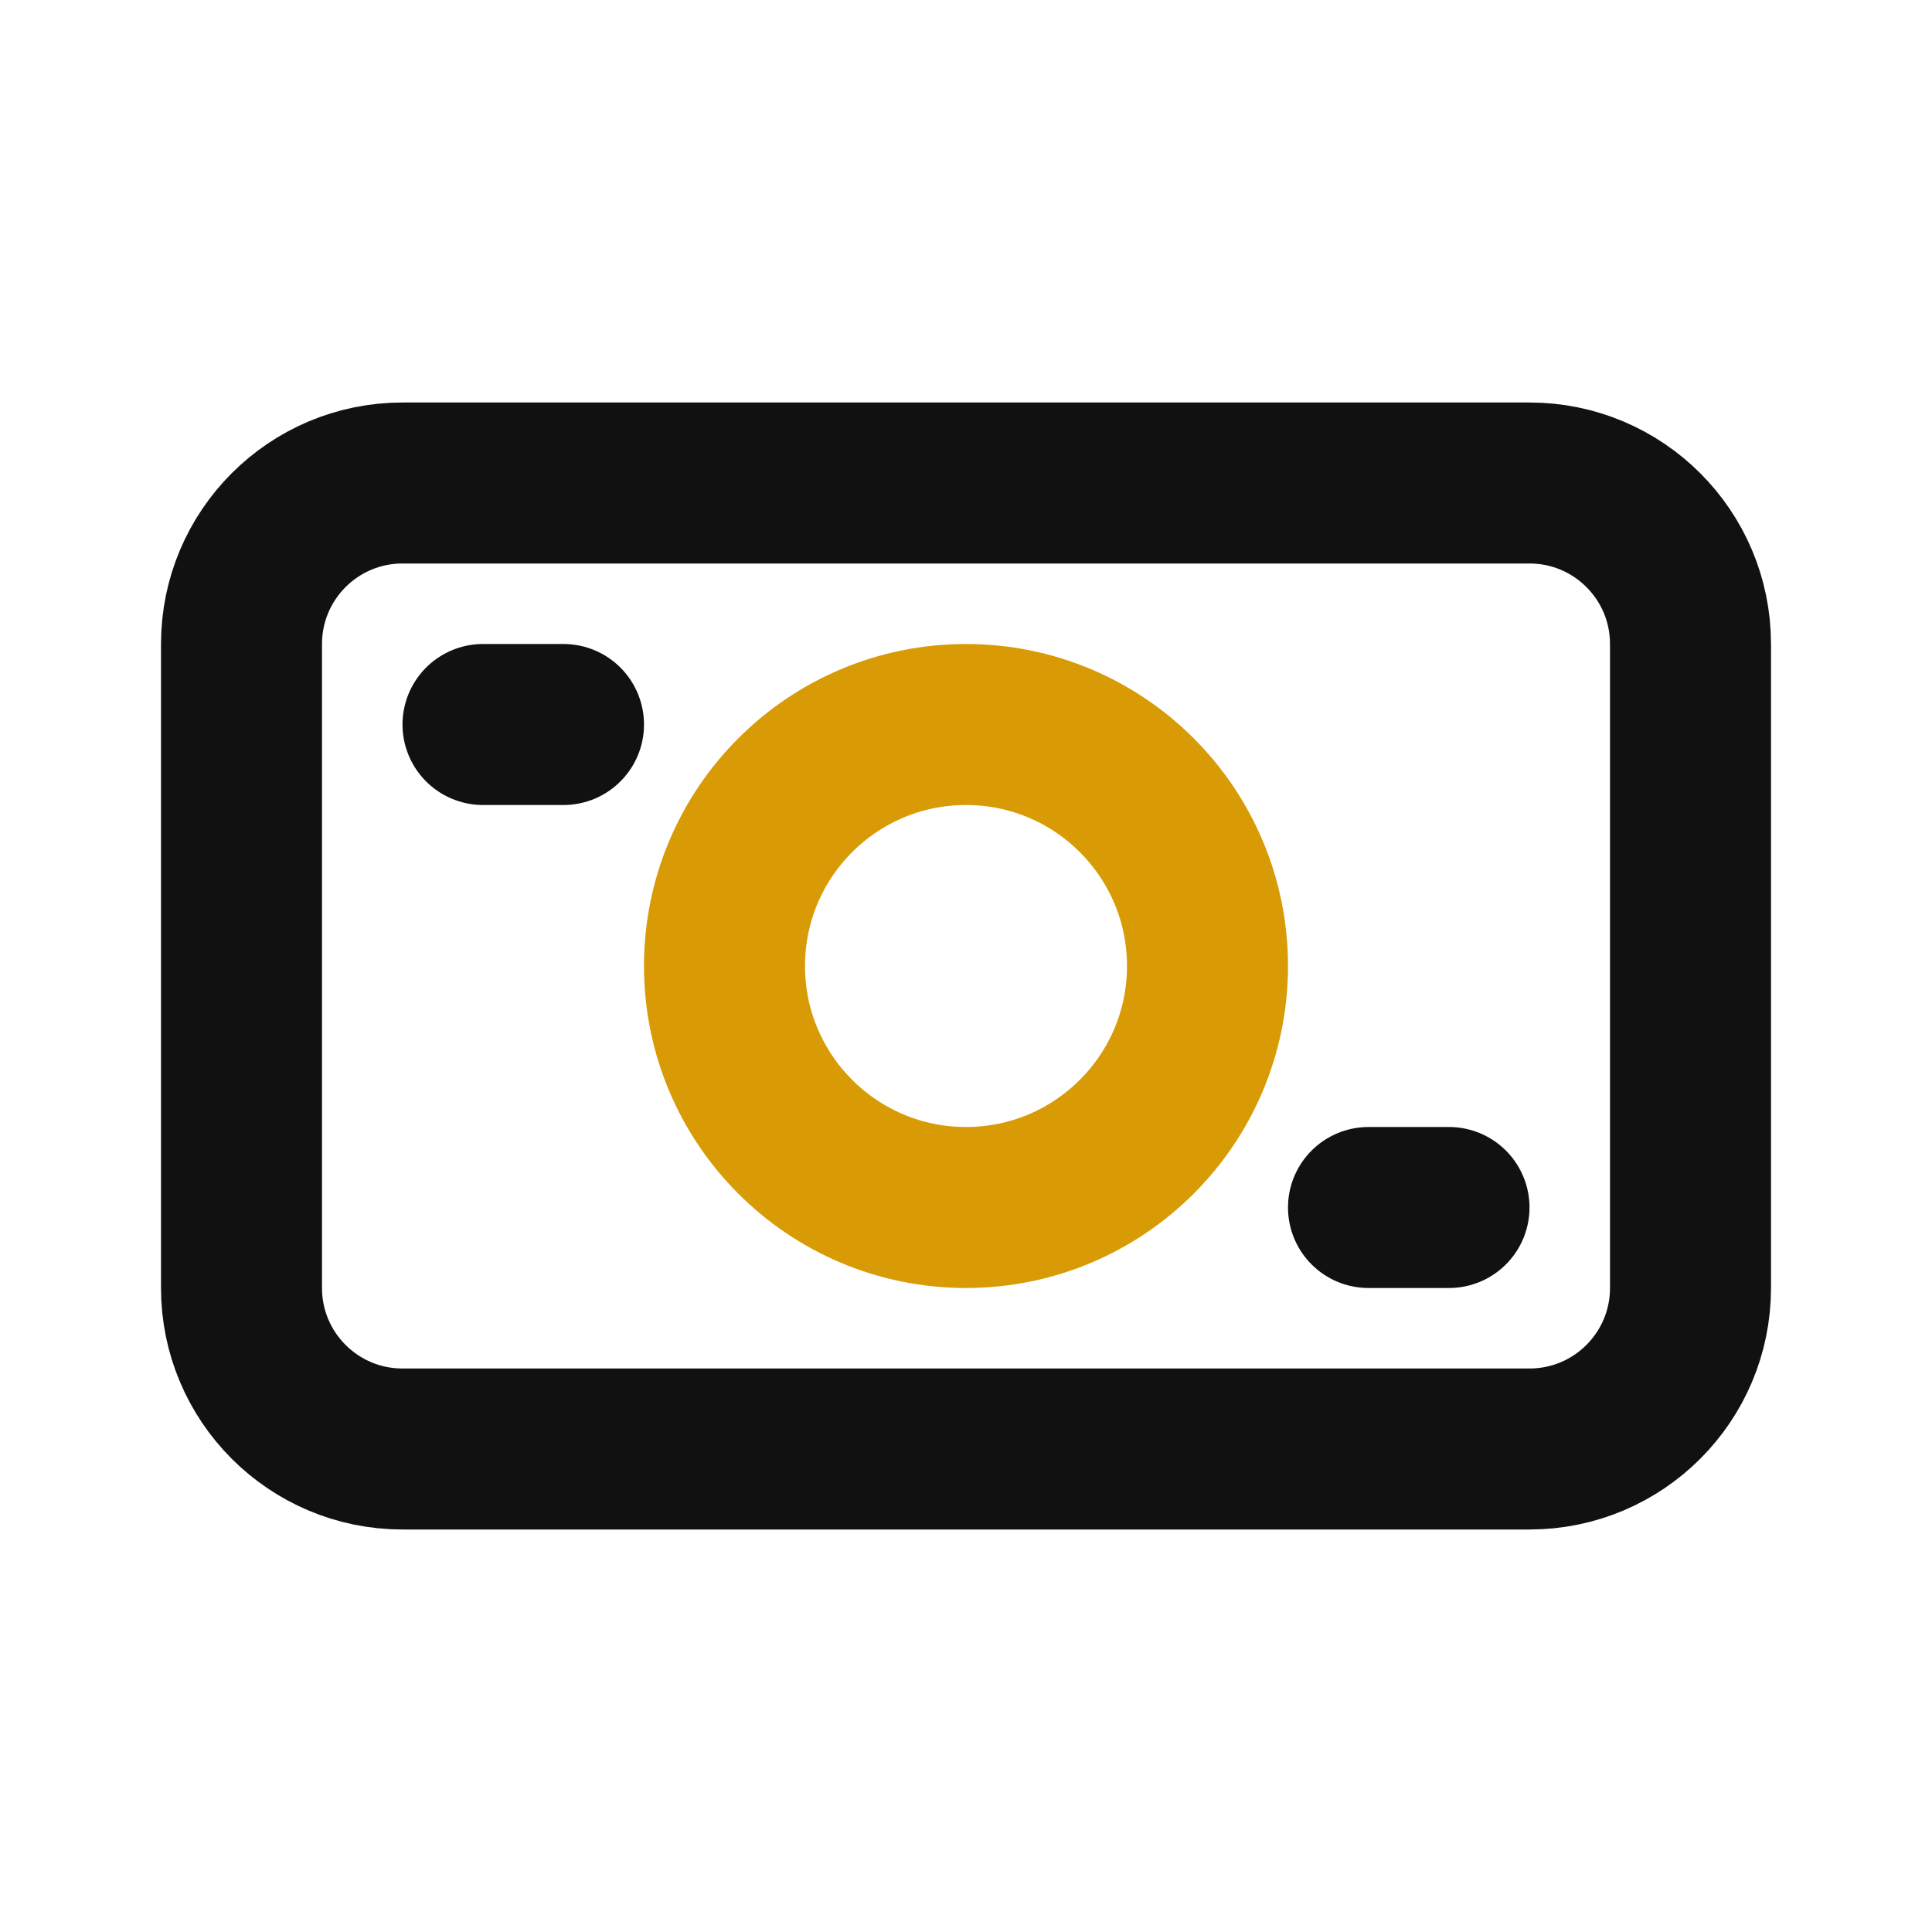
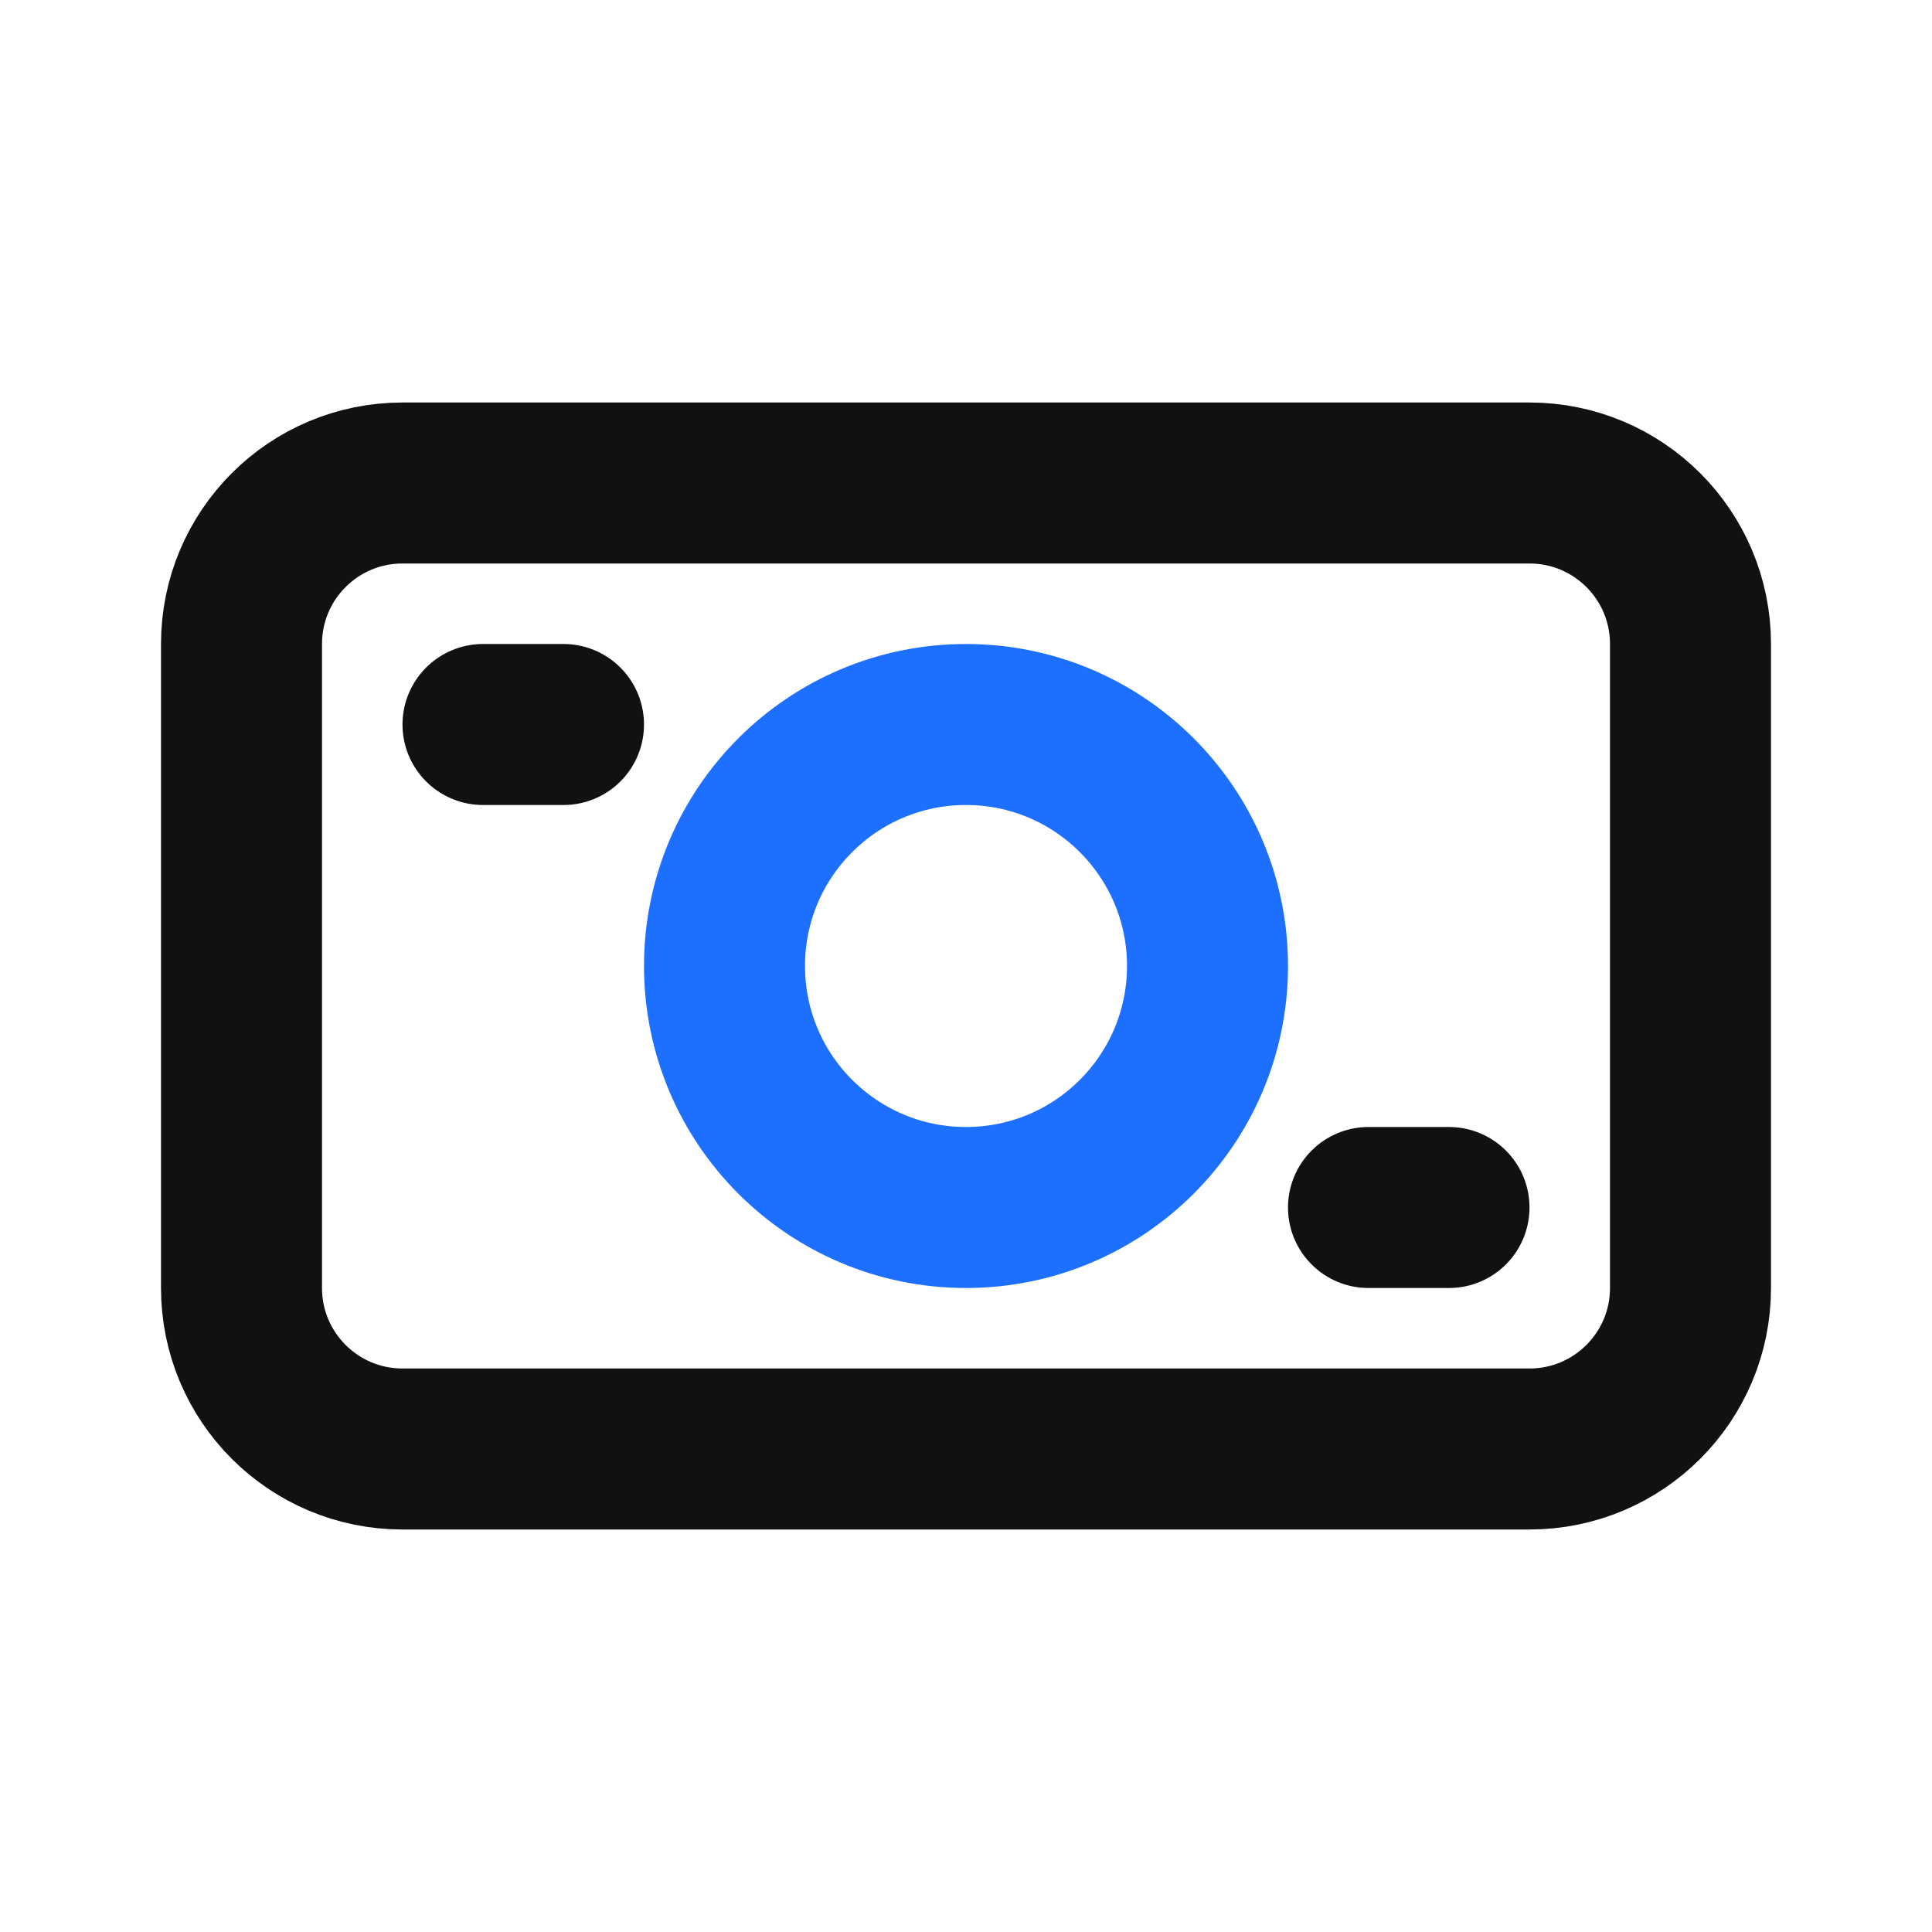
<svg xmlns="http://www.w3.org/2000/svg" width="24" height="24" viewBox="0 0 24 24" fill="none">
  <rect x="3" y="6" width="18" height="12" rx="2" stroke="#111111" stroke-width="2" />
-   <circle cx="12" cy="12" r="3" stroke="#D89A05" stroke-width="2" />
+   <circle cx="12" cy="12" r="3" stroke="#1D6FFF" stroke-width="2" />
  <path d="M6 9h1M17 15h1" stroke="#111111" stroke-width="2" stroke-linecap="round" stroke-linejoin="round" />
</svg>
